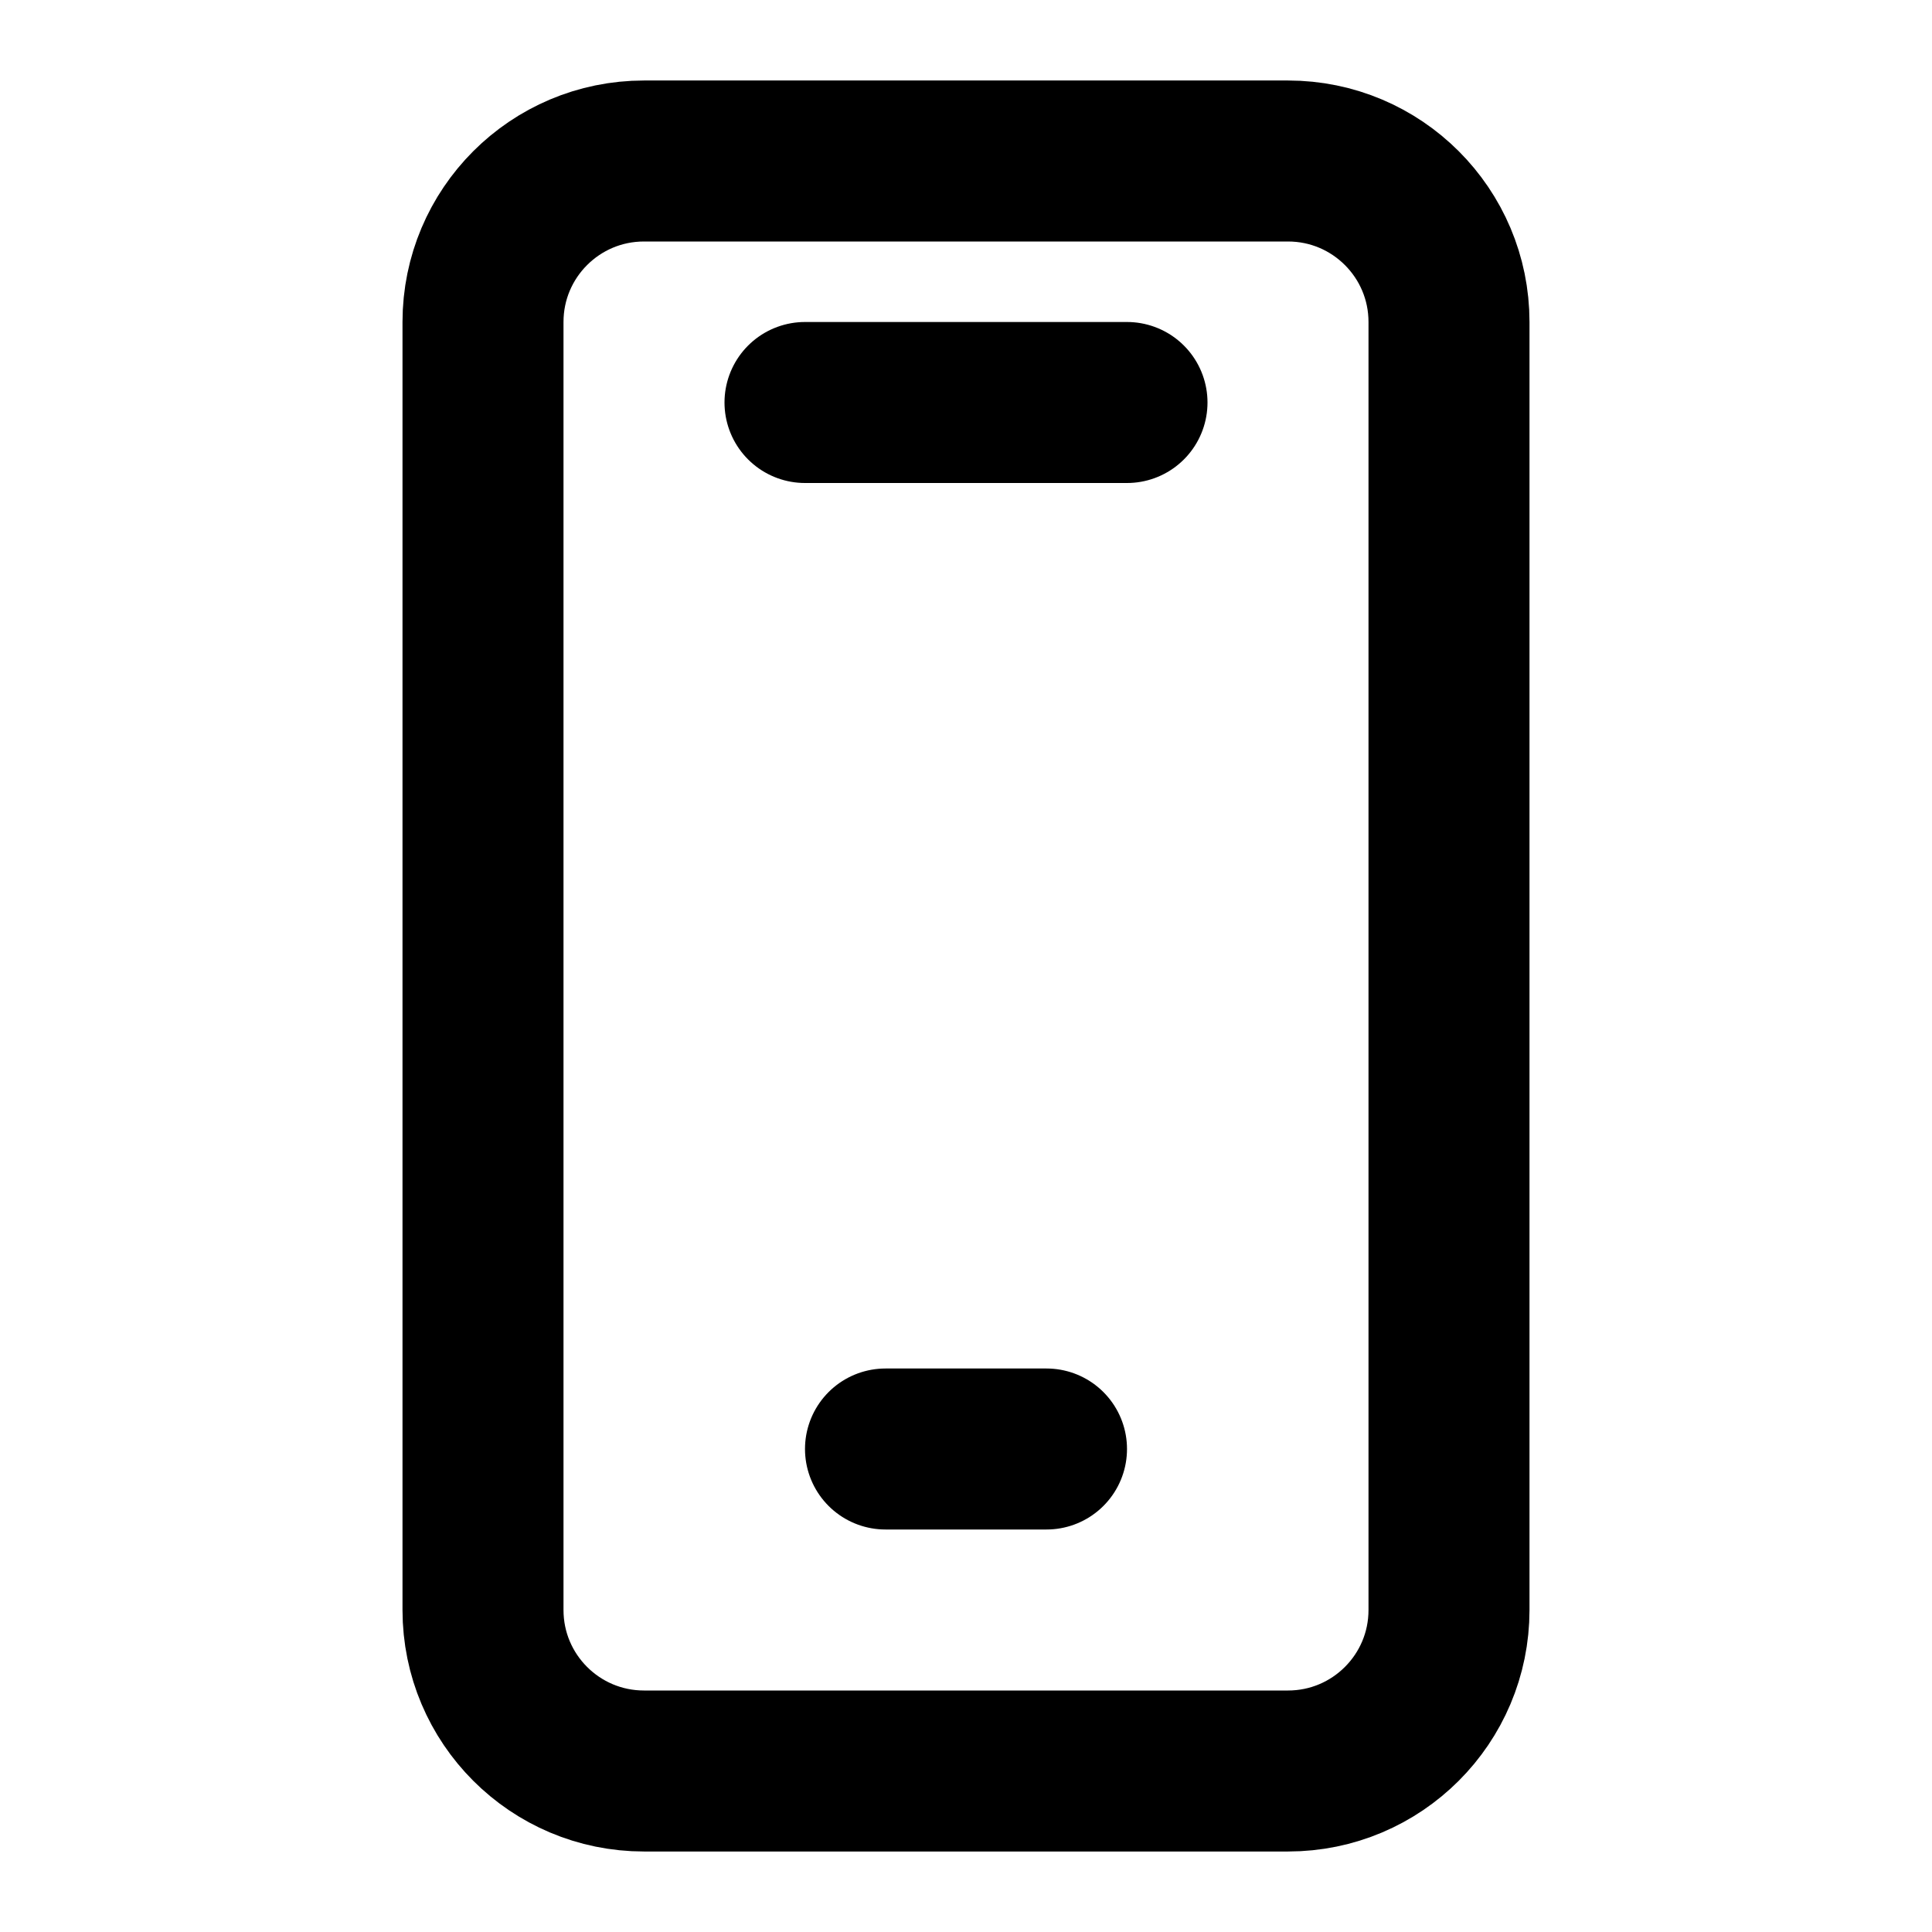
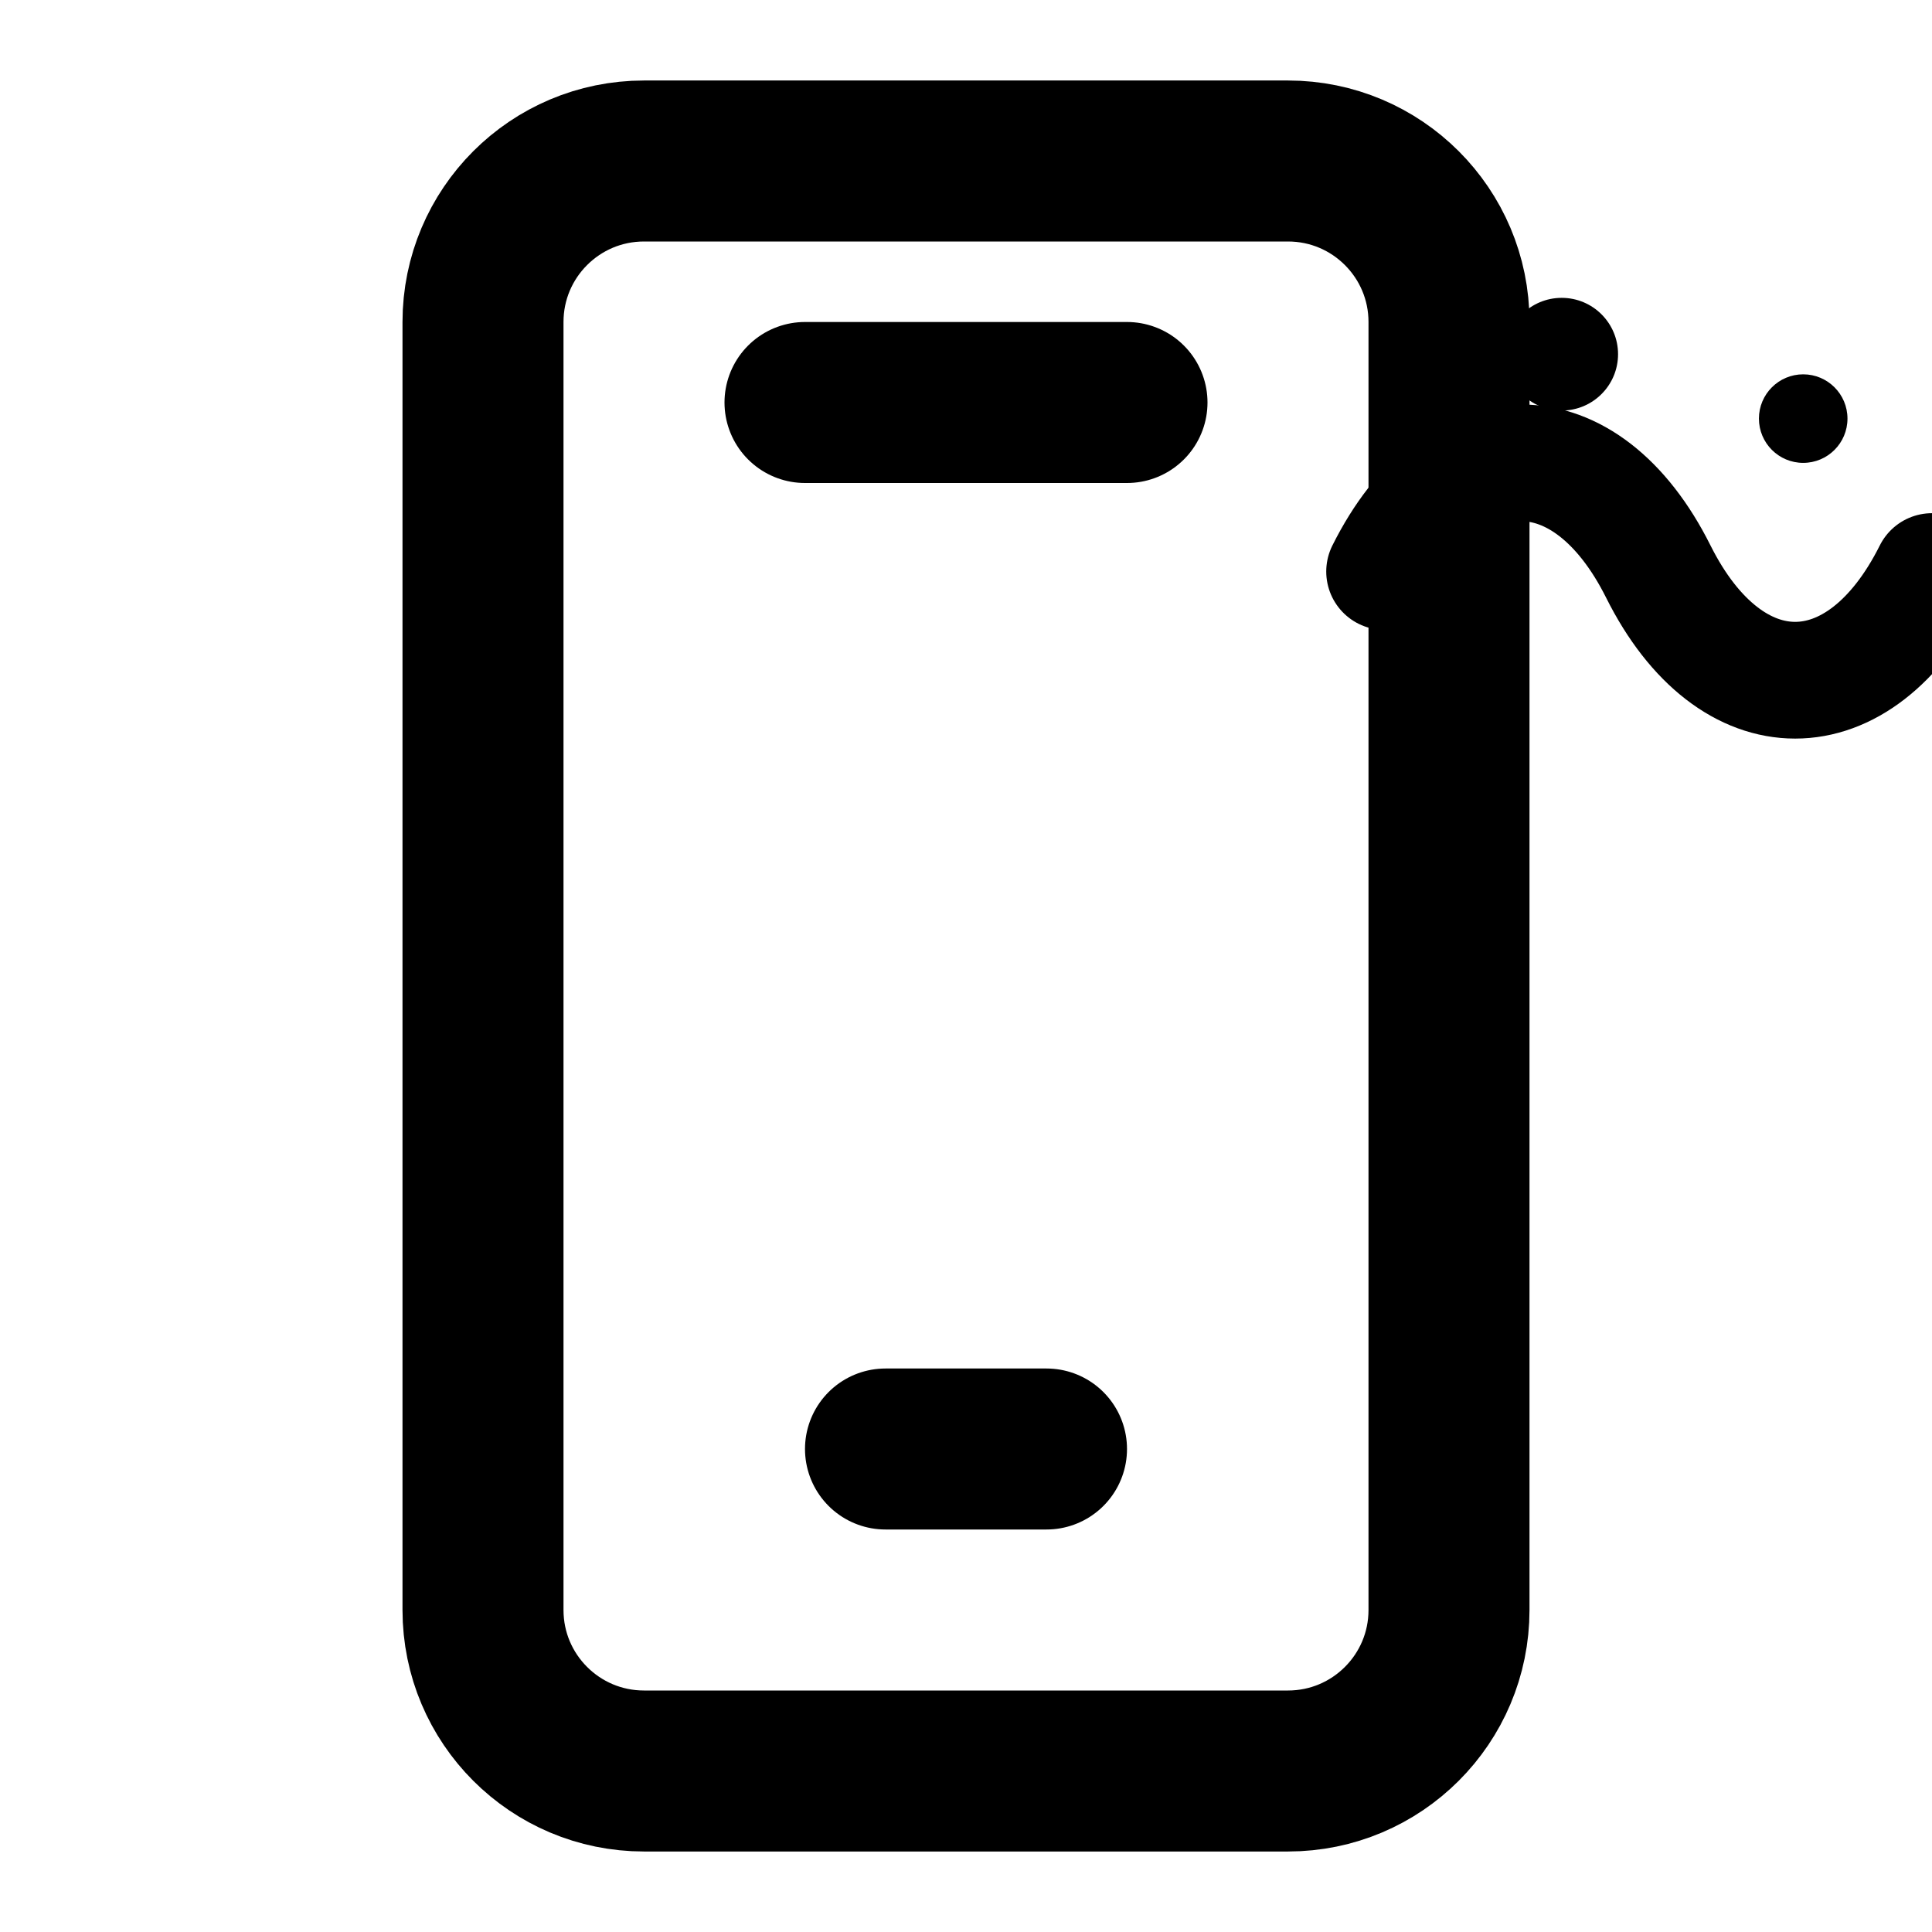
- <svg xmlns="http://www.w3.org/2000/svg" viewBox="0 0 24 24" fill="none" stroke="#000000" stroke-width="2" stroke-linecap="round" stroke-linejoin="round" role="img" aria-label="mobile icon">
+ <svg xmlns="http://www.w3.org/2000/svg" viewBox="0 0 24 24" fill="none" stroke="#000000" stroke-width="2" stroke-linecap="round" stroke-linejoin="round" role="img" aria-labelledby="title desc">
  <rect x="6" y="2" width="12" height="20" rx="2" />
  <path d="M10 5h4M11 18h2" />
+   <g id="binzeo-signature" aria-label="Binzeo signature">
+     <path d="M17.2 7.1c.9-1.8 2.5-1.8 3.4 0s2.5 1.8 3.4 0" stroke-width="1.45" />
+     <circle cx="19.4" cy="4.4" r="0.7" fill="#000000" stroke="none" />
+     <circle cx="22.4" cy="5.2" r="0.55" fill="#000000" stroke="none" />
+     <circle cx="23.1" cy="8.2" r="0.45" fill="#000000" stroke="none" />
+   </g>
</svg>
